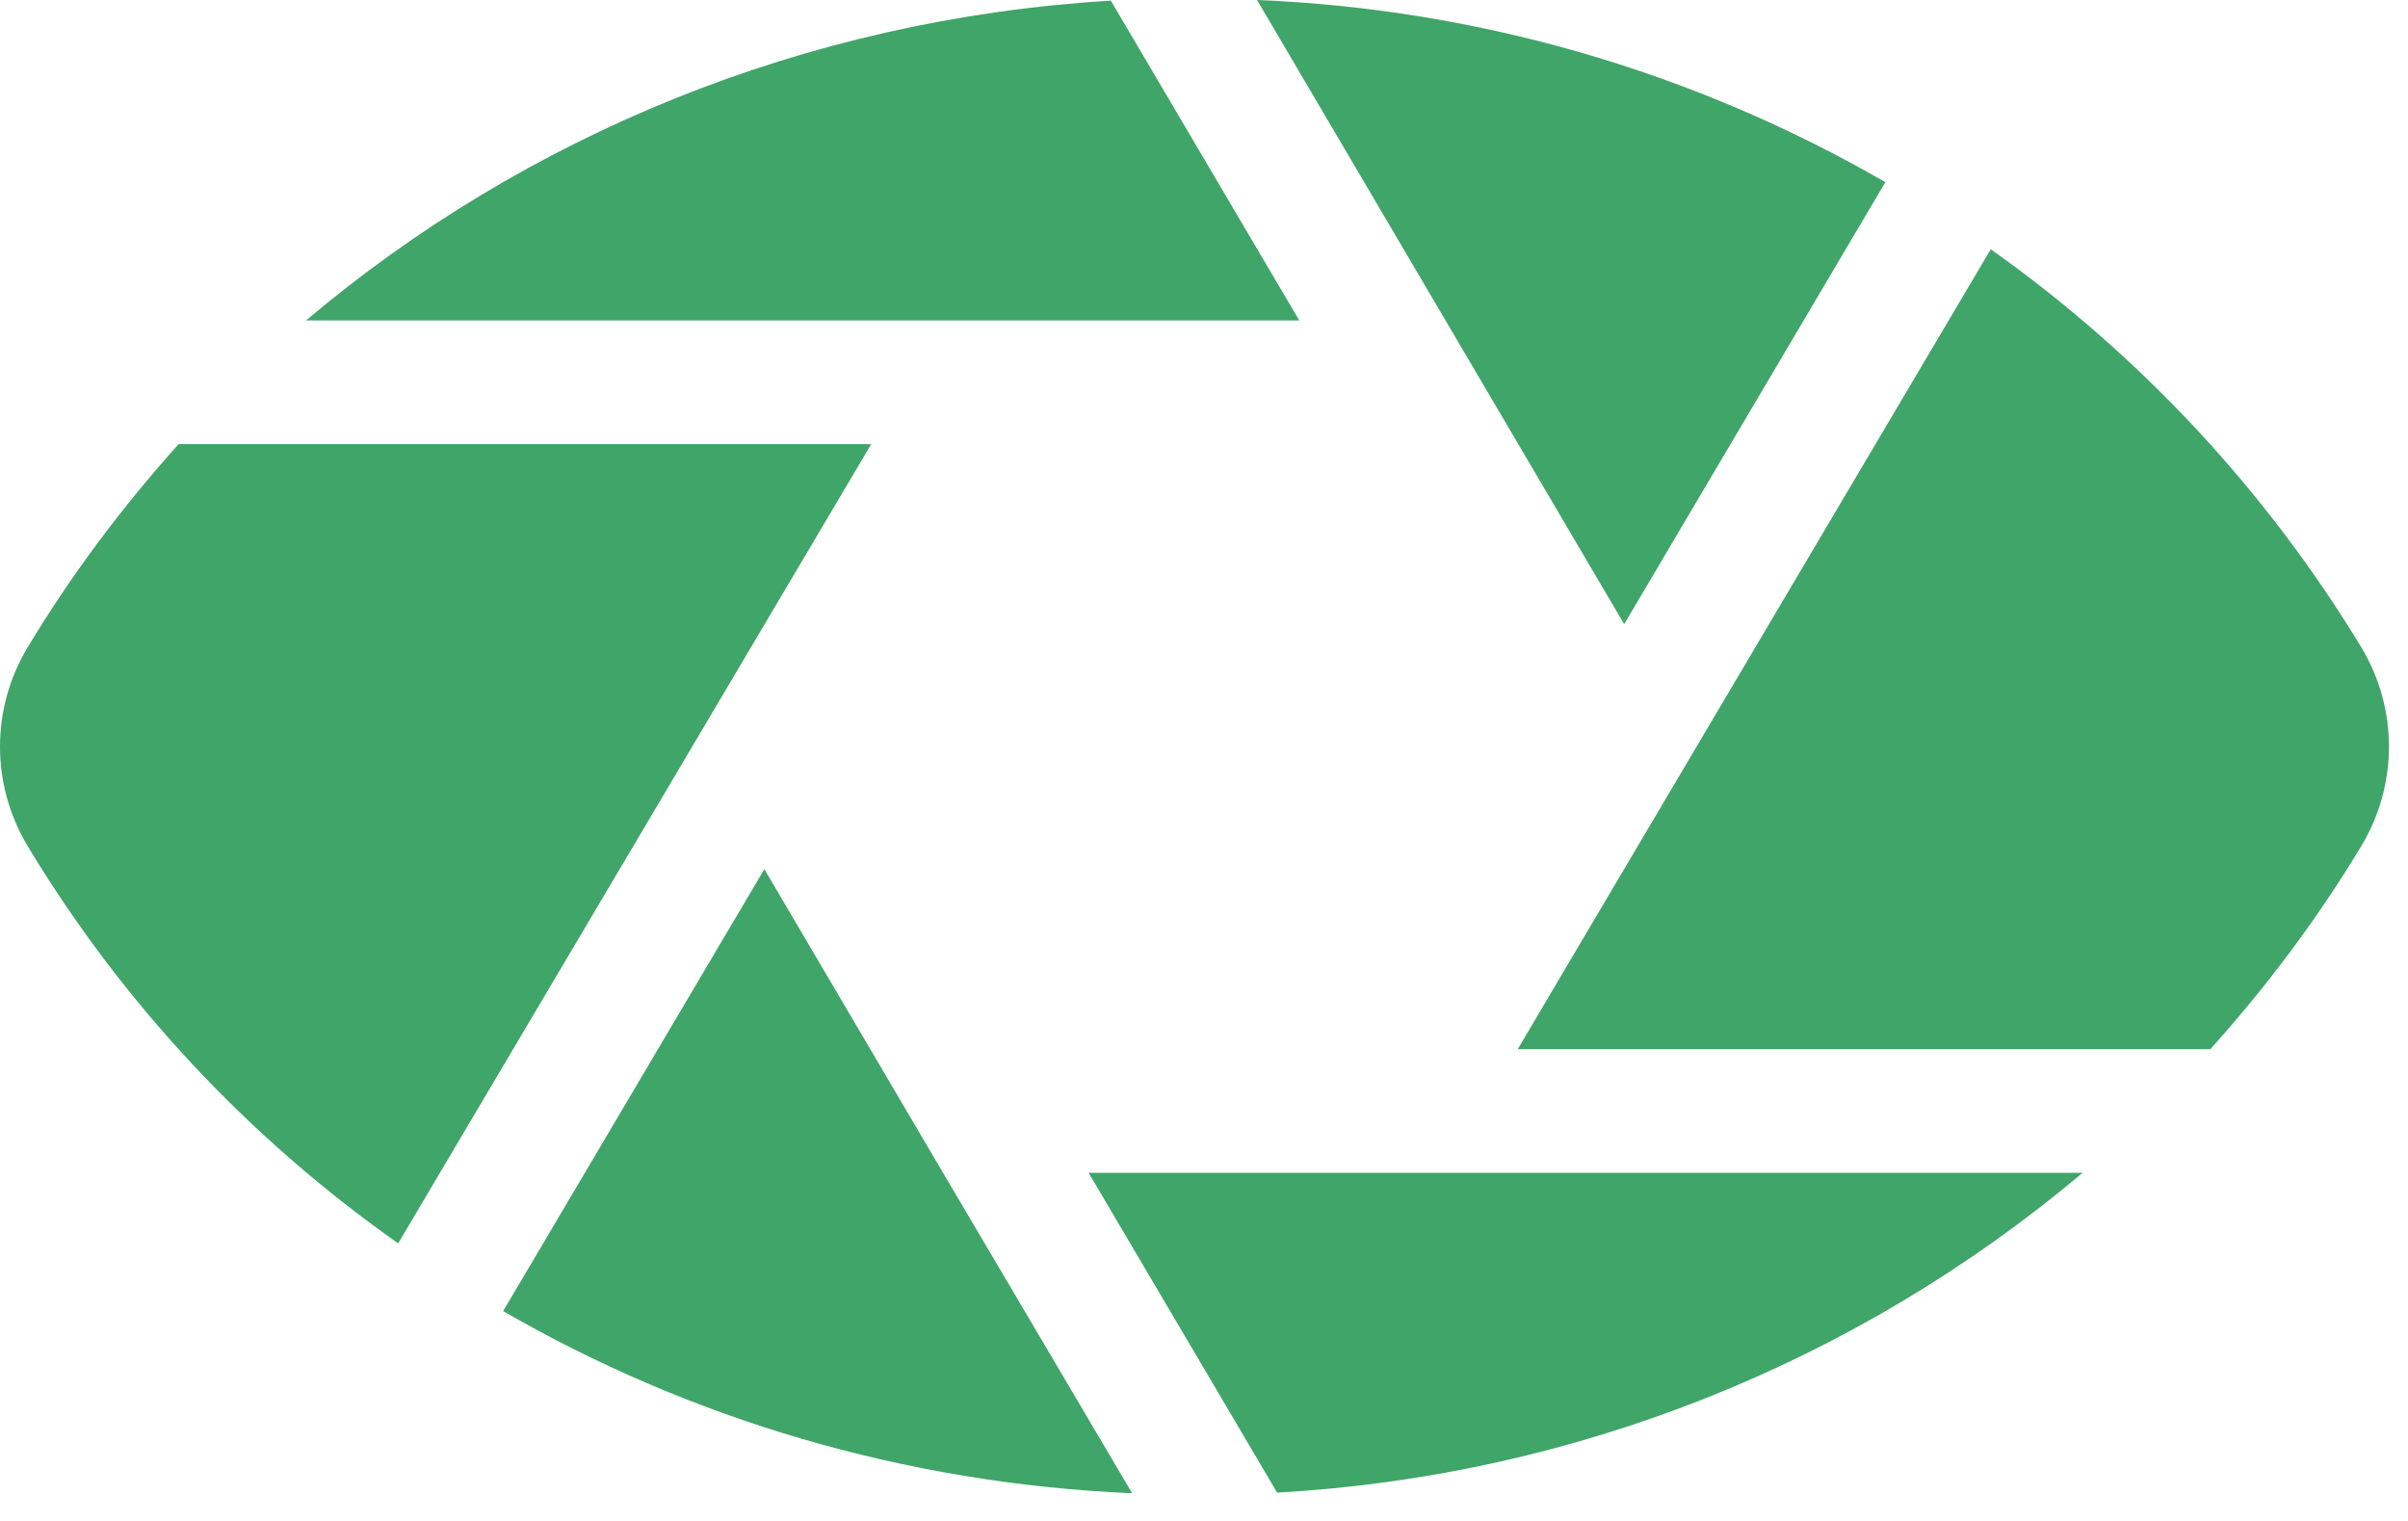
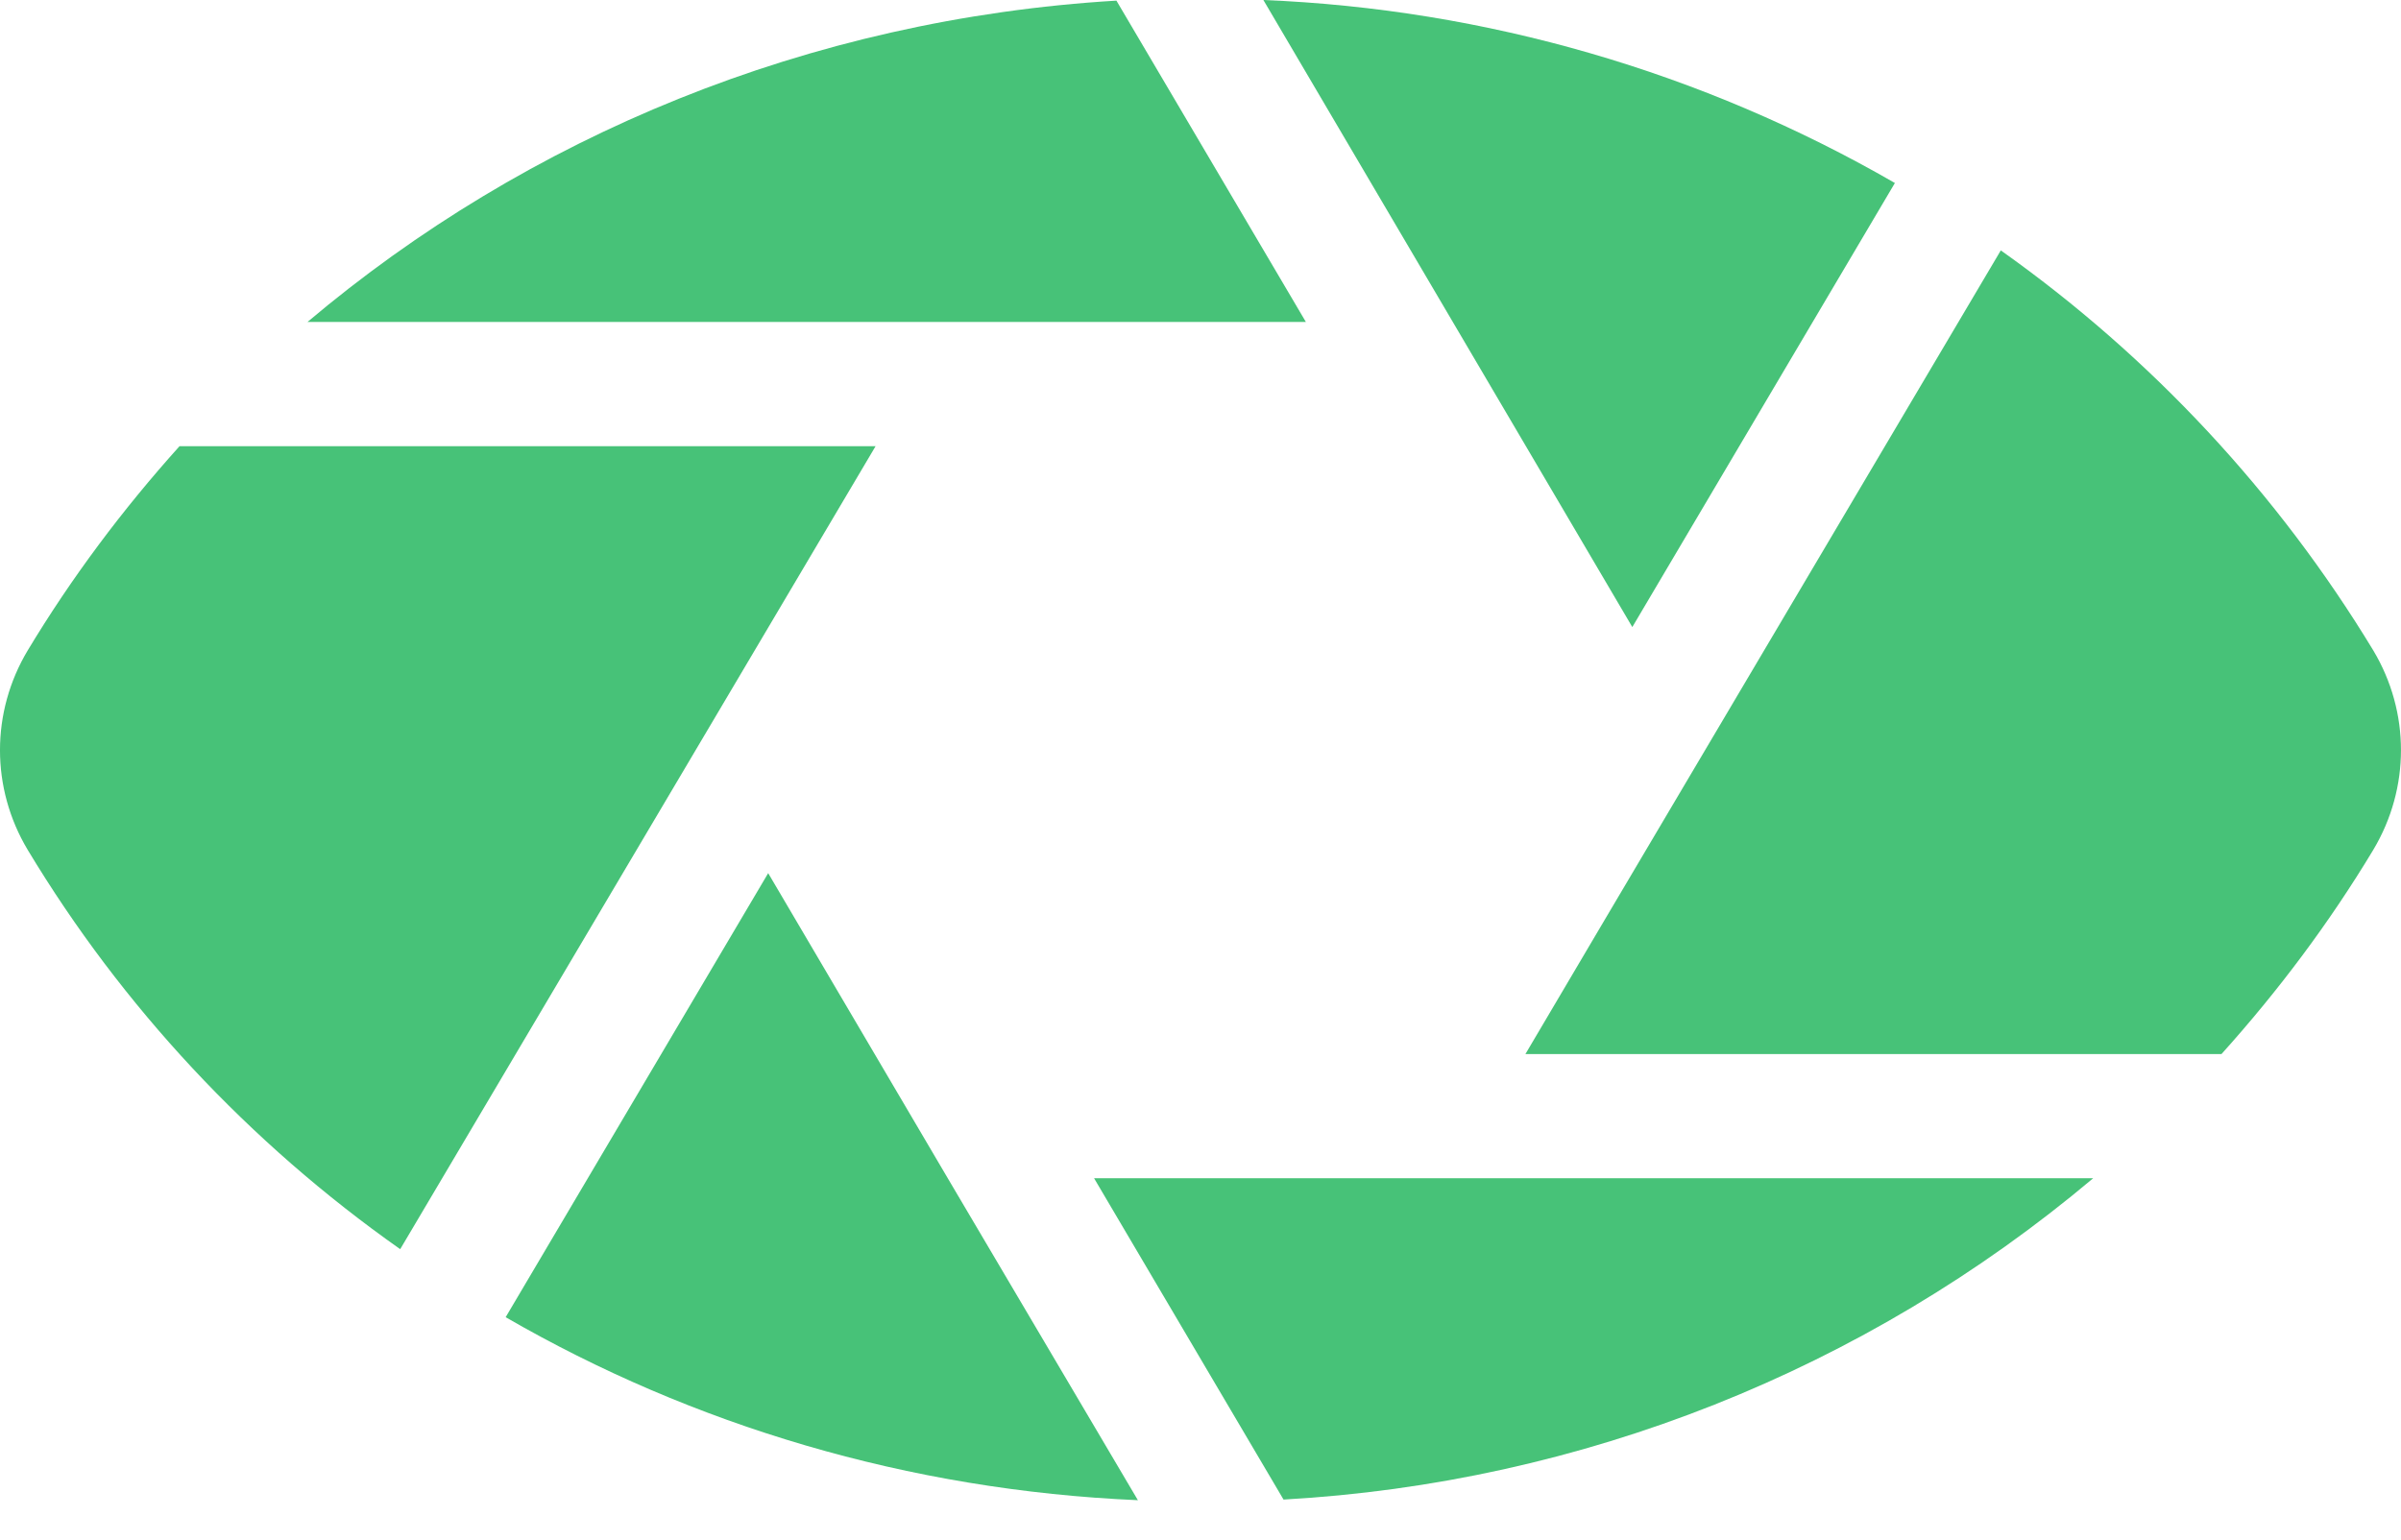
- <svg xmlns="http://www.w3.org/2000/svg" width="76" height="48" viewBox="0 0 76 48" fill="none">
-   <path d="M47.902 33.112H69.761C71.544 31.129 73.148 28.99 74.53 26.695C75.689 24.756 75.689 22.372 74.53 20.433C71.532 15.488 67.55 11.21 62.831 7.866L50.376 28.923L47.902 33.112Z" fill="#40a568" />
-   <path d="M41.008 10.114L35.059 0.02C25.389 0.599 16.543 4.298 9.657 10.114H41.008Z" fill="#40a568" />
-   <path d="M29.762 37.01L24.124 27.429L15.88 41.377C21.74 44.764 28.514 46.814 35.733 47.126L29.762 37.01Z" fill="#40a568" />
-   <path d="M5.637 14.017C3.855 16 2.251 18.139 0.869 20.434C-0.29 22.372 -0.29 24.757 0.869 26.695C3.833 31.62 7.821 35.898 12.567 39.24L27.497 14.017H5.637Z" fill="#40a568" />
-   <path d="M34.358 37.012L40.308 47.106C49.652 46.583 58.574 43.041 65.732 37.012H34.358Z" fill="#40a568" />
-   <path d="M51.261 19.698L59.505 5.749C53.457 2.257 46.652 0.285 39.674 0L51.261 19.698Z" fill="#40a568" />
+ <svg xmlns="http://www.w3.org/2000/svg" width="53" height="34" viewBox="0 0 53 34" fill="none">
+   <path d="M33.672 23.275H49.037C50.29 21.881 51.418 20.378 52.389 18.764C53.203 17.401 53.203 15.726 52.389 14.363C50.282 10.886 47.483 7.88 44.166 5.529L35.41 20.331L33.672 23.275Z" fill="#47C278" />
+   <path d="M28.826 7.109L24.644 0.014C17.846 0.421 11.628 3.021 6.788 7.109H28.826Z" fill="#47C278" />
+   <path d="M20.92 26.015L16.957 19.28L11.162 29.085C15.281 31.466 20.043 32.907 25.118 33.126L20.92 26.015Z" fill="#47C278" />
+   <path d="M3.963 9.852C2.71 11.246 1.582 12.75 0.611 14.363C-0.204 15.726 -0.204 17.402 0.611 18.765C2.694 22.226 5.498 25.233 8.834 27.583L19.328 9.852H3.963Z" fill="#47C278" />
+   <path d="M24.151 26.017L28.333 33.112C34.902 32.745 41.173 30.255 46.205 26.017H24.151Z" fill="#47C278" />
+   <path d="M36.032 13.846L41.828 4.041C37.576 1.587 32.793 0.2 27.888 0L36.032 13.846Z" fill="#47C278" />
</svg>
